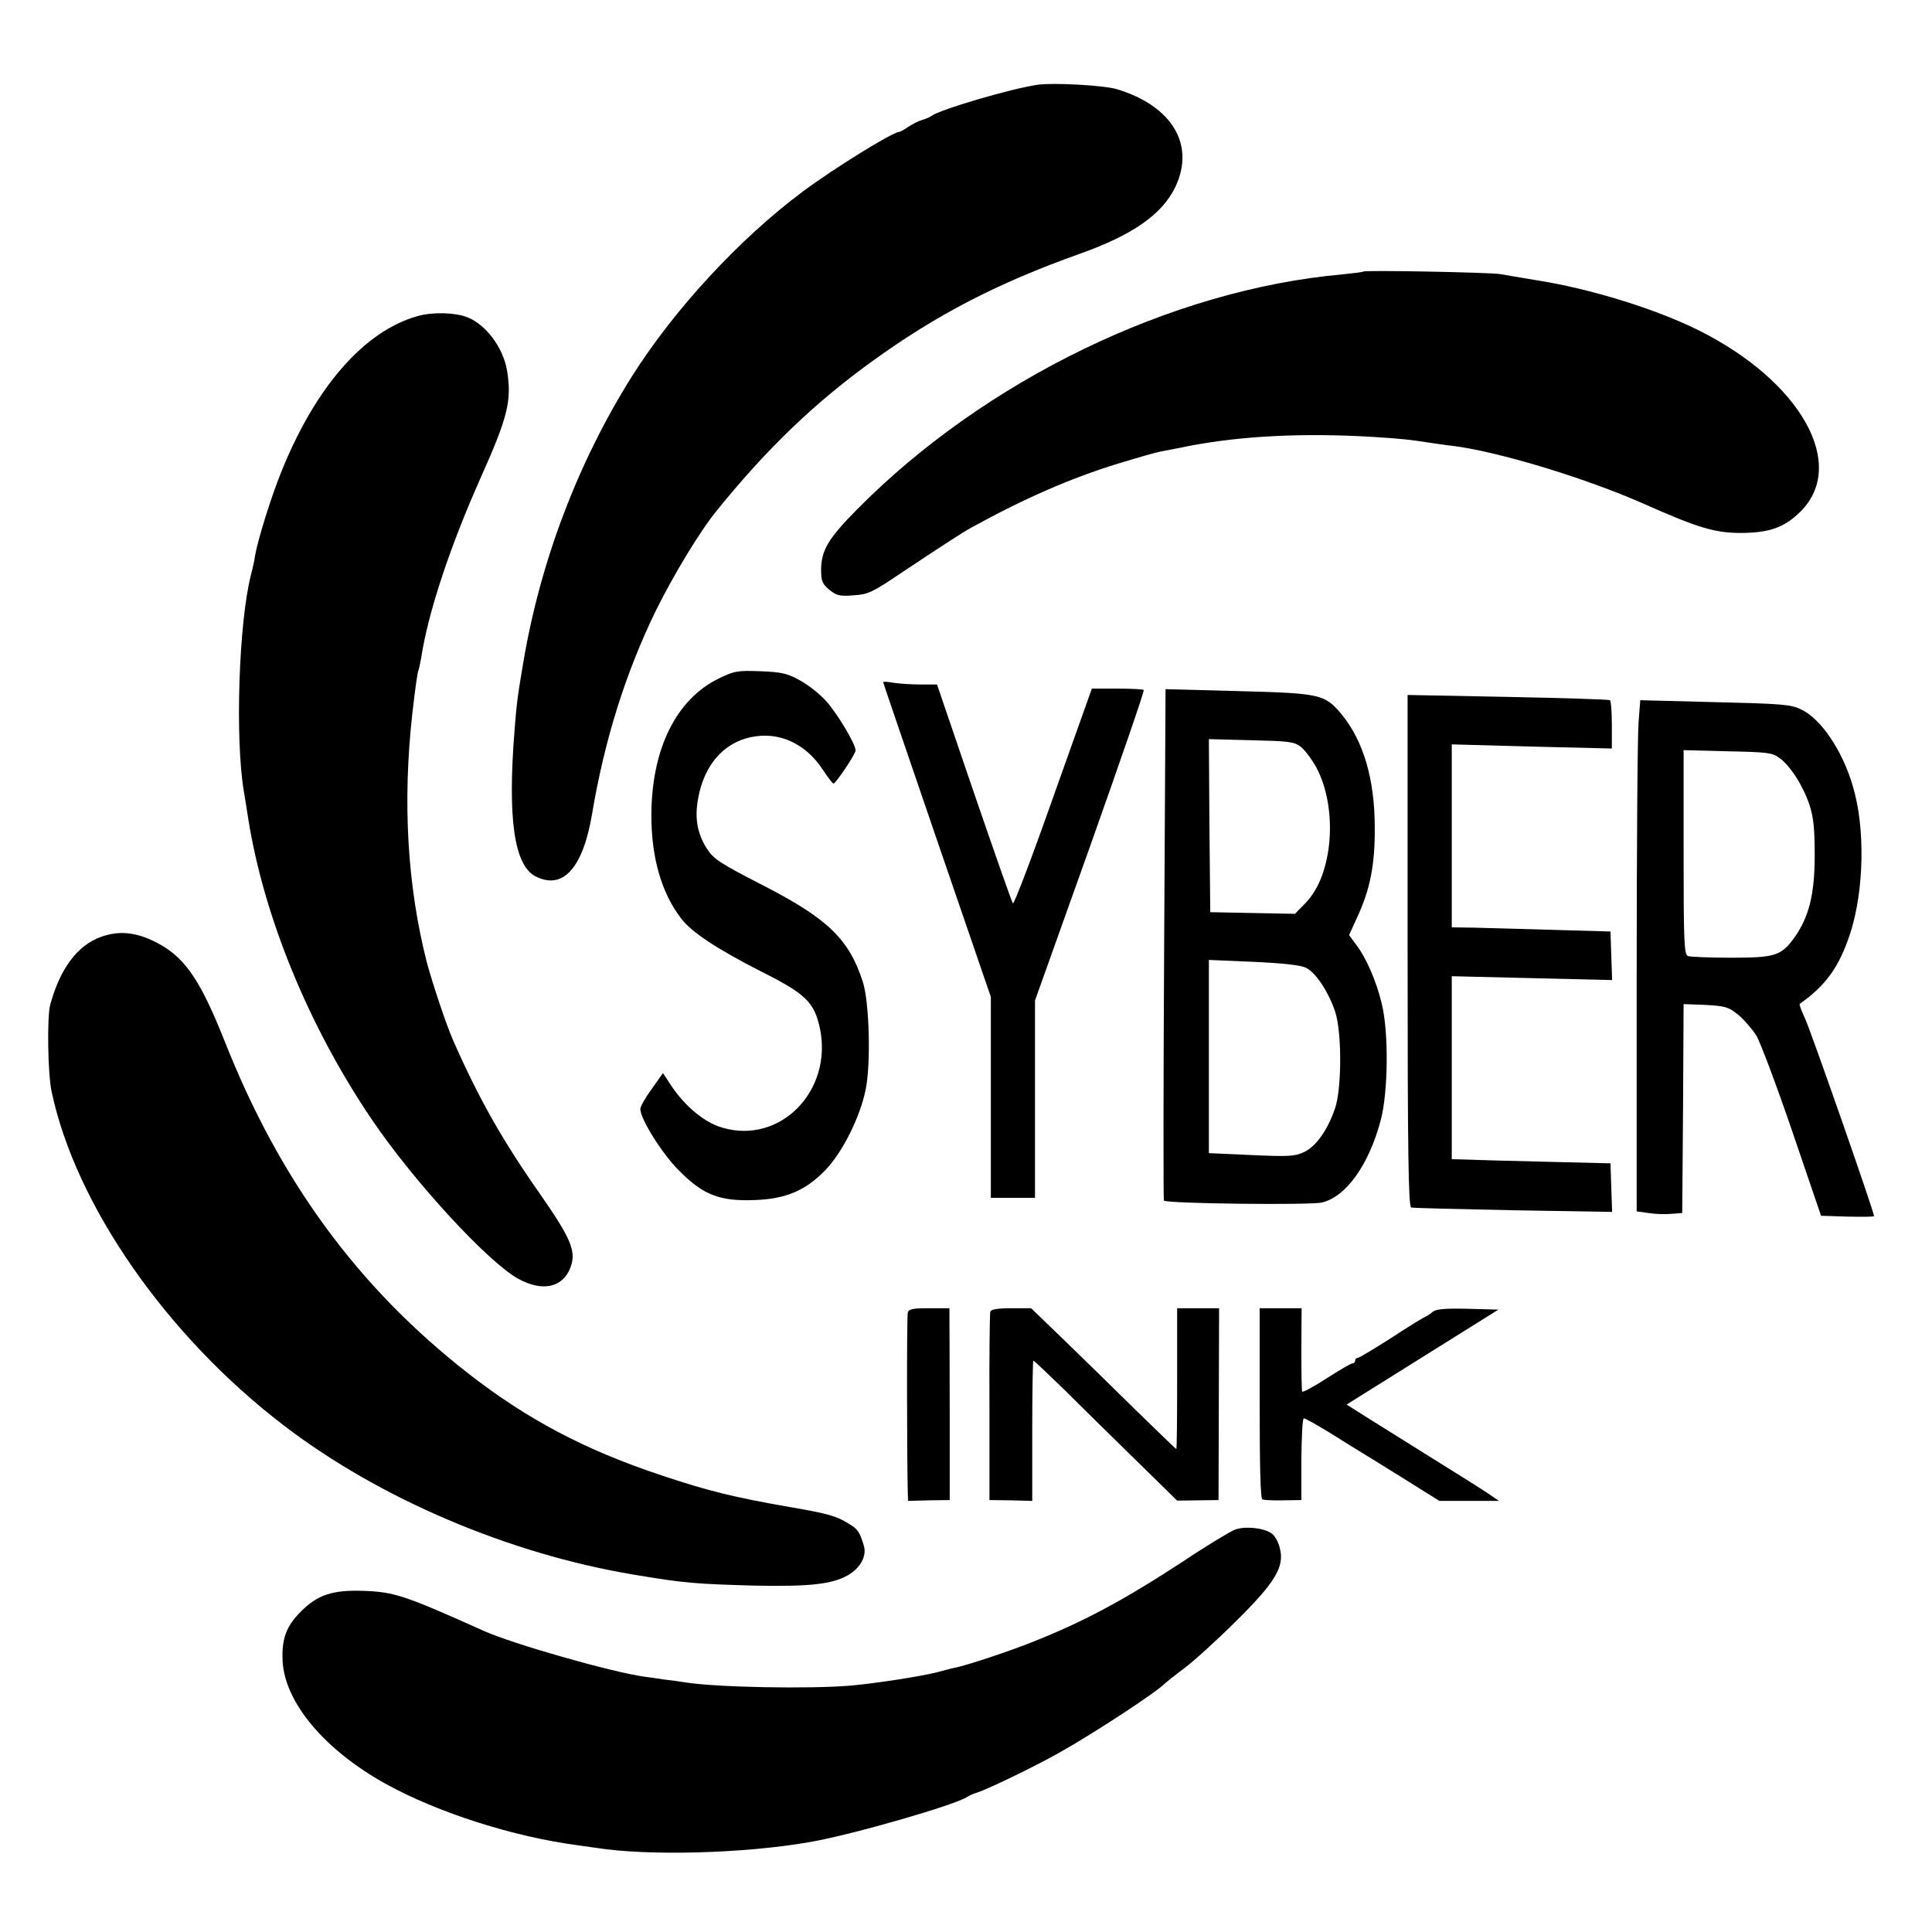
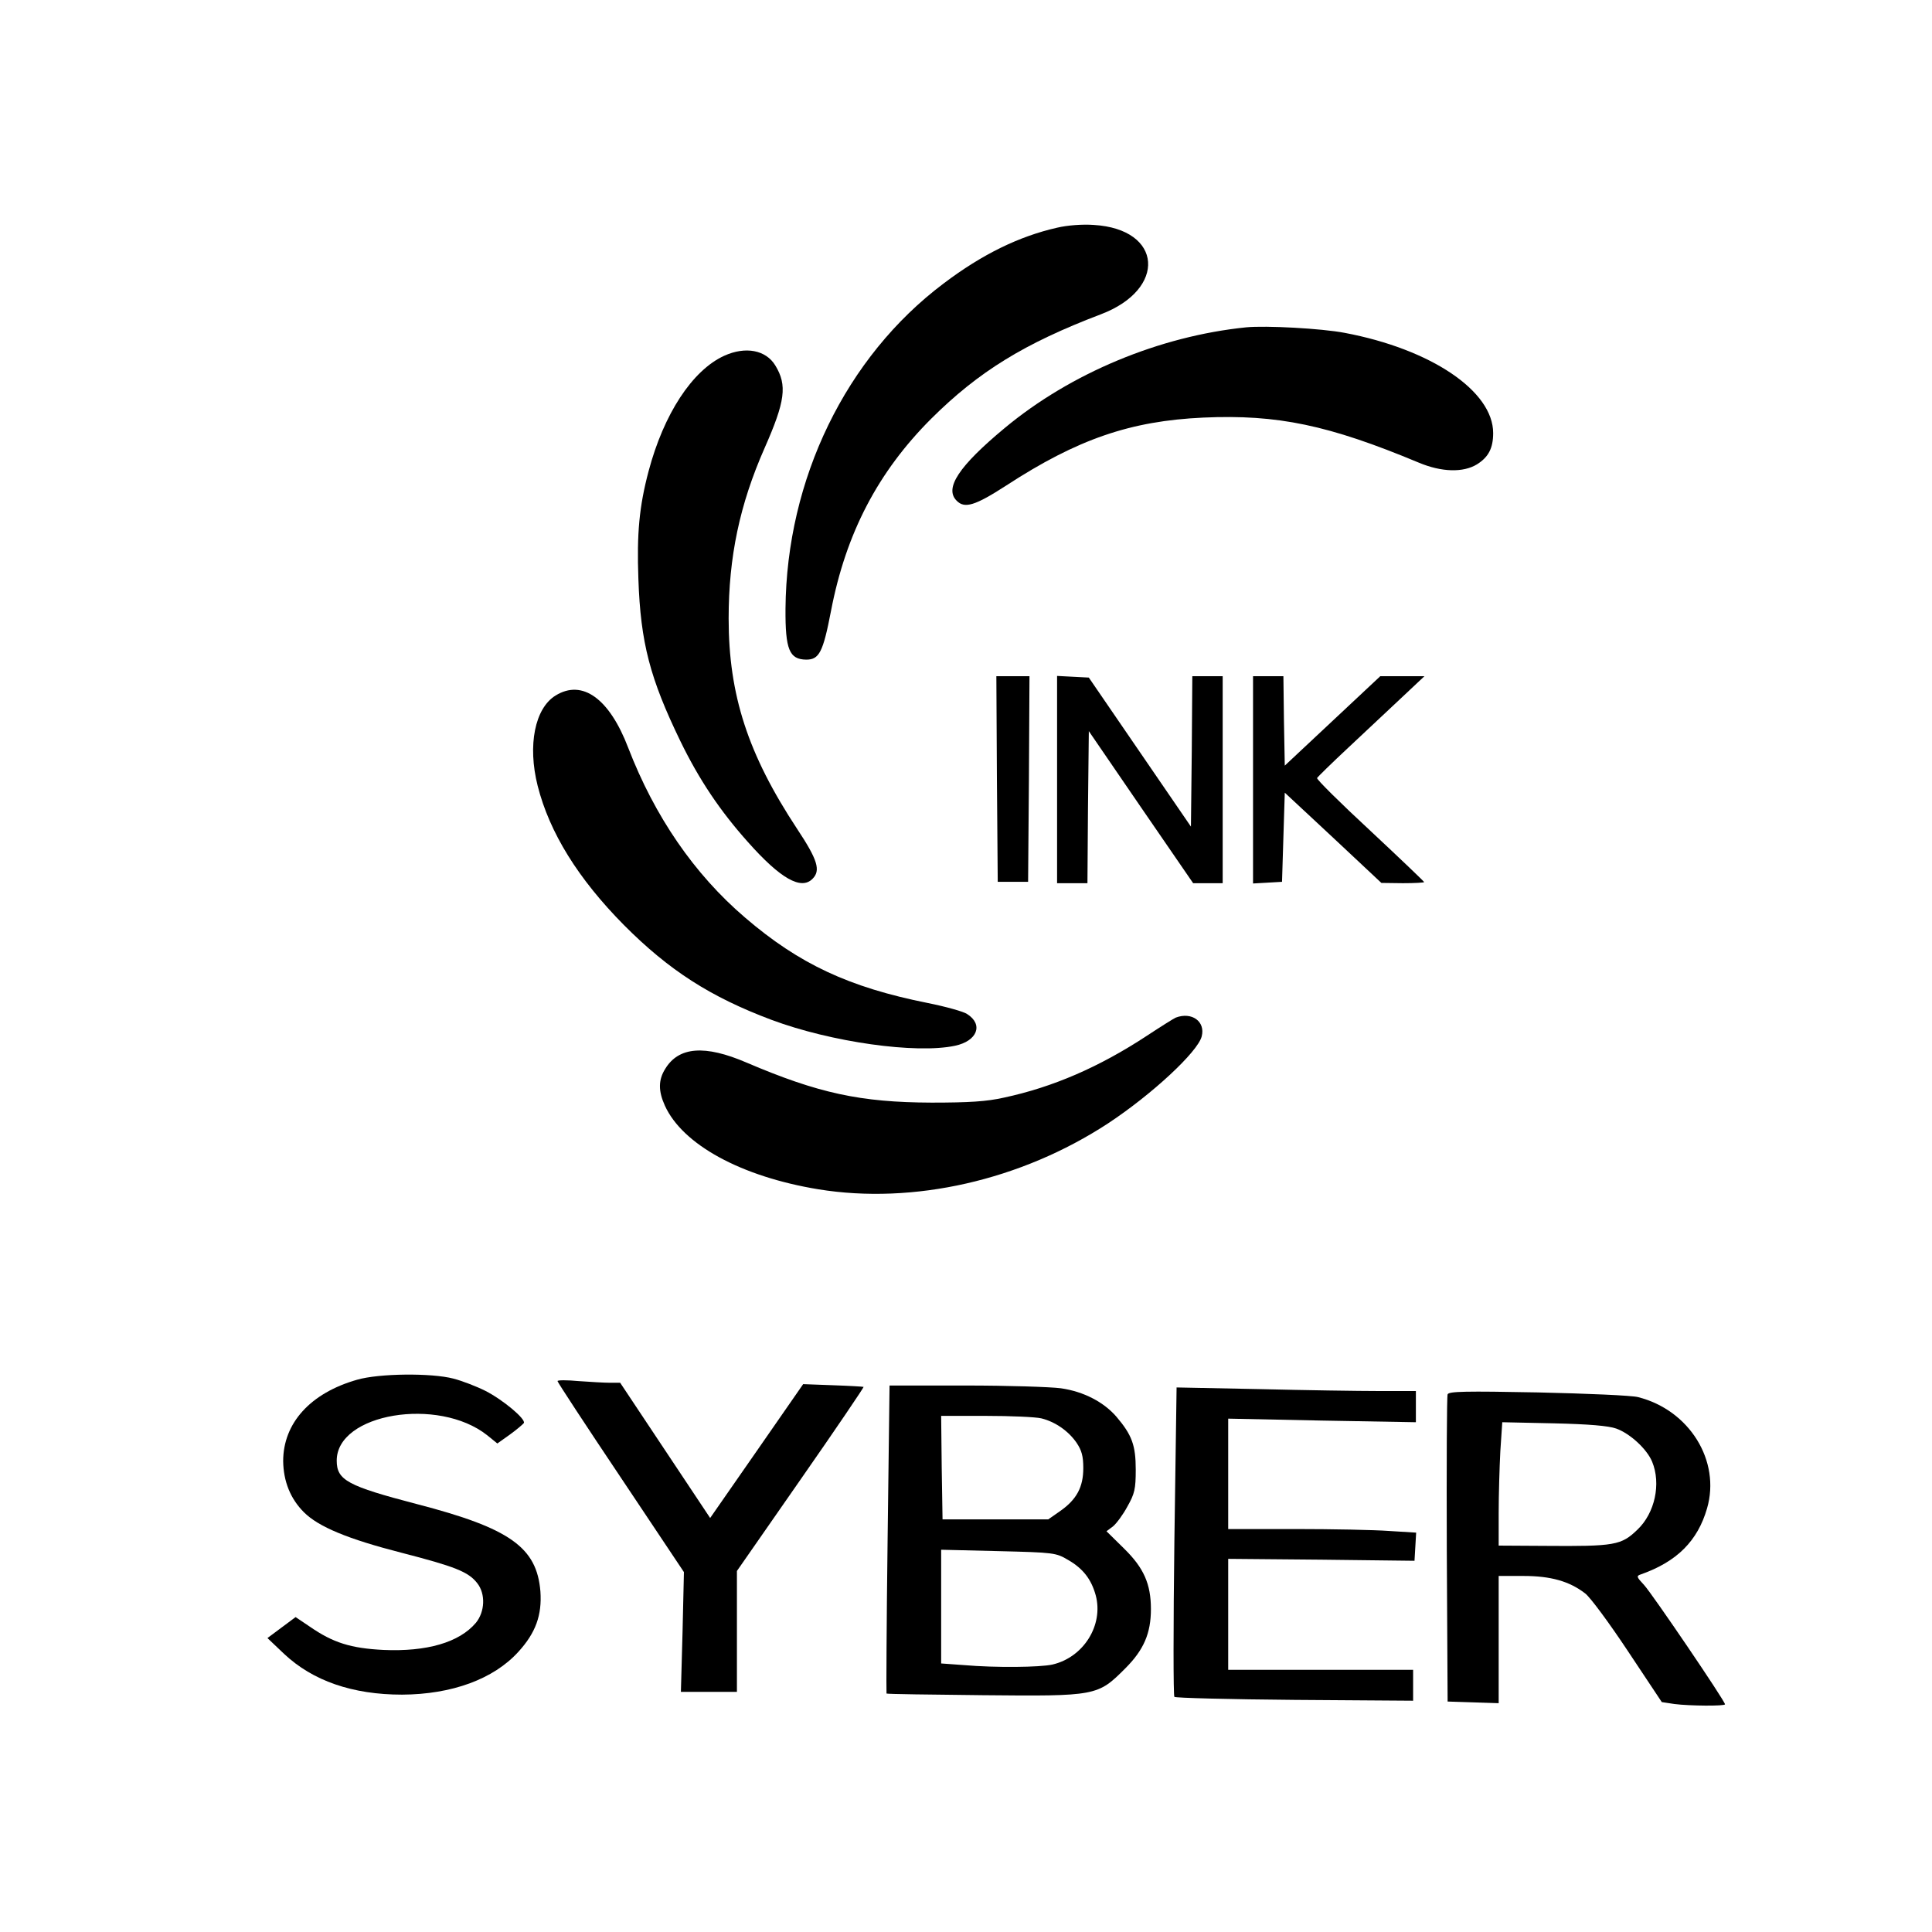
<svg xmlns="http://www.w3.org/2000/svg" version="1.0" width="700pt" height="700pt" viewBox="0 0 700 700" preserveAspectRatio="xMidYMid meet">
  <g transform="translate(0,700) scale(0.1,-0.1)" fill="#000000" stroke="none">
-     <path d="M3760 6693 c-97 -14 -355 -90 -385 -113 -5 -4 -21 -11 -35 -15 -14 -4 -36 -16 -50 -25 -14 -10 -29 -18 -33 -18 -25 -2 -234 -131 -347 -215 -232 -173 -467 -428 -620 -670 -196 -312 -332 -670 -394 -1037 -21 -125 -24 -146 -32 -250 -25 -316 -1 -485 76 -525 99 -51 172 29 205 225 45 268 121 510 230 735 64 130 162 292 222 365 181 224 354 390 563 541 234 169 451 282 751 389 194 69 301 144 348 244 72 152 -13 293 -213 353 -47 14 -228 24 -286 16z" />
-     <path d="M4939 6016 c-2 -2 -35 -6 -74 -10 -620 -55 -1297 -383 -1761 -853 -103 -104 -128 -147 -129 -216 0 -42 4 -52 30 -74 26 -21 38 -24 87 -20 52 3 68 10 170 79 129 86 224 148 253 164 196 108 363 181 535 234 72 22 142 42 155 44 14 3 60 11 102 20 193 37 415 48 668 33 109 -7 135 -10 218 -23 23 -3 53 -8 67 -9 165 -20 482 -116 695 -210 200 -89 259 -106 355 -106 102 1 156 20 214 78 170 170 1 471 -369 656 -157 78 -392 151 -590 182 -55 9 -113 19 -130 22 -37 6 -490 15 -496 9z" />
-     <path d="M1514 5855 c-195 -54 -373 -259 -497 -570 -36 -90 -83 -241 -93 -299 -2 -17 -9 -47 -14 -66 -45 -172 -59 -600 -26 -790 2 -14 10 -59 16 -100 57 -355 220 -751 447 -1086 153 -226 422 -518 532 -578 85 -46 157 -32 186 37 25 60 7 105 -107 269 -137 195 -223 347 -316 558 -26 59 -76 210 -96 285 -70 276 -88 578 -52 900 11 97 19 151 22 156 2 4 6 24 10 45 25 165 105 405 216 654 98 219 113 279 95 388 -14 83 -77 167 -145 193 -44 17 -125 19 -178 4z" />
-     <path d="M2605 4542 c-155 -75 -244 -255 -245 -495 0 -154 36 -281 108 -375 38 -50 131 -111 290 -192 163 -82 192 -111 213 -207 46 -226 -144 -420 -353 -359 -64 18 -133 75 -183 148 l-33 50 -41 -58 c-23 -31 -41 -64 -41 -72 0 -36 78 -161 140 -223 88 -89 148 -112 275 -107 112 4 183 34 255 108 61 63 125 189 146 290 20 93 14 320 -10 393 -50 155 -127 229 -365 351 -156 80 -176 94 -201 133 -34 54 -44 111 -30 183 22 118 91 198 190 219 101 22 199 -22 262 -119 18 -27 35 -50 38 -49 8 0 80 107 80 120 0 23 -65 132 -106 178 -23 26 -66 60 -96 76 -45 25 -66 30 -143 33 -83 3 -95 1 -150 -26z" />
-     <path d="M3200 4528 c0 -2 88 -260 195 -572 l195 -568 0 -364 0 -364 80 0 80 0 0 358 0 357 200 560 c109 307 197 562 194 565 -3 3 -47 5 -97 5 l-91 0 -140 -393 c-76 -216 -142 -389 -146 -385 -4 4 -67 185 -141 400 l-134 393 -60 0 c-33 0 -77 3 -97 6 -21 4 -38 5 -38 2z" />
-     <path d="M4218 3579 c-3 -508 -3 -926 -1 -929 10 -11 529 -17 572 -7 87 20 170 135 213 296 28 102 30 323 4 426 -20 82 -56 165 -93 213 l-25 34 30 66 c46 99 64 189 63 323 0 176 -41 315 -121 412 -61 72 -76 75 -372 83 l-265 7 -5 -924z m494 716 c15 -11 40 -45 57 -75 80 -150 61 -392 -40 -493 l-37 -38 -154 3 -153 3 -3 313 -2 314 152 -4 c134 -3 156 -5 180 -23z m21 -802 c34 -17 80 -86 104 -157 25 -72 25 -280 0 -352 -27 -79 -69 -138 -112 -158 -34 -16 -55 -17 -191 -11 l-154 7 0 350 0 350 163 -7 c108 -5 171 -12 190 -22z" />
-     <path d="M5100 3556 c0 -733 3 -927 13 -931 6 -2 173 -6 370 -10 l358 -6 -3 88 -3 88 -245 6 c-135 3 -264 7 -287 8 l-43 1 0 332 0 331 290 -7 291 -7 -3 88 -3 88 -210 6 c-115 3 -245 7 -287 8 l-78 1 0 331 0 332 290 -8 290 -7 0 85 c0 47 -3 88 -7 90 -5 3 -171 8 -370 12 l-363 7 0 -926z" />
-     <path d="M5937 4385 c-4 -43 -7 -460 -7 -926 l0 -848 43 -6 c23 -4 60 -5 82 -3 l40 3 3 379 2 378 79 -3 c71 -4 83 -7 118 -35 21 -17 50 -51 66 -75 15 -25 74 -182 131 -349 l104 -305 96 -3 c53 -1 96 -1 96 2 0 15 -232 680 -251 718 -12 26 -21 49 -18 51 95 67 142 133 182 253 51 156 56 384 10 536 -37 128 -115 243 -186 277 -39 19 -68 21 -313 27 l-271 7 -6 -78z m510 -131 c40 -29 86 -101 109 -170 15 -46 19 -87 19 -184 0 -141 -21 -224 -75 -299 -47 -64 -69 -71 -229 -71 -77 0 -146 3 -155 6 -14 5 -16 48 -16 376 l0 370 159 -4 c143 -3 163 -5 188 -24z" />
-     <path d="M367 3606 c-87 -31 -149 -115 -185 -246 -12 -44 -9 -251 5 -315 87 -412 418 -887 843 -1211 345 -264 815 -464 1265 -539 184 -31 224 -34 440 -40 197 -4 279 5 336 37 46 26 70 70 59 107 -15 51 -22 61 -56 81 -43 27 -74 36 -214 60 -201 35 -294 58 -462 114 -280 93 -489 204 -703 371 -398 311 -681 697 -880 1200 -93 234 -149 313 -260 366 -67 32 -126 37 -188 15z" />
-     <path d="M3289 2243 c-4 -15 -3 -538 0 -649 l1 -32 76 2 75 1 0 315 c0 173 -1 330 -1 348 l0 32 -74 0 c-62 0 -74 -3 -77 -17z" />
-     <path d="M3588 2248 c-2 -7 -4 -164 -3 -348 l0 -335 78 -1 77 -2 0 254 c0 140 2 254 4 254 3 0 51 -46 109 -102 57 -57 173 -171 258 -254 l154 -151 75 1 75 1 1 348 1 347 -76 0 -76 0 0 -255 c0 -140 -1 -255 -3 -255 -2 0 -69 65 -150 144 -81 80 -198 194 -261 255 l-115 111 -72 0 c-49 0 -73 -4 -76 -12z" />
-     <path d="M4564 1915 c0 -232 3 -346 10 -348 6 -2 40 -4 76 -3 l65 1 0 147 c1 82 4 149 9 149 4 1 46 -23 94 -52 47 -30 101 -63 119 -74 18 -11 88 -54 155 -96 l123 -77 108 0 108 0 -35 24 c-20 14 -127 81 -238 150 -111 70 -220 137 -241 151 l-38 24 275 172 275 172 -111 3 c-83 2 -115 -1 -127 -11 -9 -8 -23 -17 -31 -20 -8 -4 -64 -38 -123 -77 -60 -38 -113 -70 -118 -70 -5 0 -9 -4 -9 -10 0 -5 -5 -10 -10 -10 -6 0 -48 -25 -95 -55 -46 -30 -86 -51 -87 -47 -2 4 -3 73 -3 155 l1 147 -76 0 -76 0 0 -345z" />
-     <path d="M4475 1458 c-16 -6 -100 -56 -185 -113 -217 -142 -360 -219 -546 -293 -90 -36 -246 -88 -291 -96 -10 -2 -36 -9 -58 -15 -55 -14 -213 -39 -310 -48 -147 -13 -493 -7 -606 12 -13 2 -46 7 -74 10 -27 4 -59 9 -70 10 -121 17 -474 118 -580 165 -289 130 -327 142 -437 146 -113 4 -167 -14 -228 -75 -53 -53 -70 -99 -66 -180 8 -150 153 -322 373 -444 190 -105 463 -192 698 -223 22 -3 51 -7 64 -9 187 -30 537 -21 776 21 152 26 532 136 570 164 6 4 21 11 35 15 38 12 206 93 295 143 127 71 357 222 385 252 3 3 34 28 70 55 36 27 120 103 187 170 143 141 178 198 160 266 -5 22 -19 47 -31 54 -30 20 -96 26 -131 13z" />
+     <path d="M3830 6175 c-137 -31 -271 -96 -411 -202 -354 -266 -569 -709 -573 -1178 -1 -149 14 -184 75 -185 47 0 61 26 90 177 54 281 170 503 363 696 172 171 338 273 614 378 241 91 225 309 -25 324 -40 3 -95 -1 -133 -10z" />
+     <path d="M4515 5814 c-314 -32 -636 -166 -875 -365 -166 -138 -219 -218 -174 -263 29 -30 67 -18 180 55 258 168 450 234 714 246 269 12 454 -27 780 -163 83 -35 162 -37 212 -6 41 26 58 58 58 113 0 152 -225 304 -538 363 -83 16 -286 27 -357 20z" />
+     <path d="M2624 5711 c-116 -53 -219 -211 -274 -418 -34 -128 -43 -226 -37 -391 8 -231 42 -360 152 -587 68 -140 144 -253 245 -366 118 -133 193 -175 234 -133 30 30 19 68 -56 181 -178 270 -248 485 -248 762 0 223 40 413 130 617 75 170 83 228 39 300 -34 56 -108 70 -185 35z" />
+     <path d="M3612 4178 l3 -373 55 0 55 0 3 373 2 372 -60 0 -60 0 2 -372z" />
+     <path d="M3830 4175 l0 -375 55 0 55 0 2 275 3 276 189 -276 189 -275 53 0 54 0 0 375 0 375 -55 0 -55 0 -2 -272 -3 -273 -185 270 -185 270 -58 3 -57 3 0 -376z" />
+     <path d="M4540 4174 l0 -375 53 3 52 3 5 162 5 161 175 -163 175 -164 78 -1 c42 0 77 2 77 4 0 2 -88 86 -195 186 -108 100 -195 186 -193 191 2 4 53 54 113 110 61 57 147 138 193 181 l83 78 -80 0 -80 0 -173 -162 -173 -162 -3 162 -2 162 -55 0 -55 0 0 -376z" />
+     <path d="M2013 4480 c-75 -46 -102 -180 -65 -327 43 -170 147 -337 312 -504 164 -165 314 -261 535 -344 217 -81 524 -124 665 -94 81 17 104 77 44 115 -13 9 -78 27 -143 40 -285 57 -465 141 -661 309 -185 158 -328 367 -424 616 -68 178 -166 249 -263 189z" />
+     <path d="M4260 3313 c-7 -3 -55 -33 -105 -66 -172 -113 -340 -186 -518 -224 -62 -14 -126 -18 -262 -18 -258 1 -410 34 -670 145 -151 65 -246 58 -295 -23 -25 -40 -25 -80 -1 -133 64 -141 276 -257 556 -303 344 -56 734 32 1050 239 159 105 325 259 339 315 14 54 -36 90 -94 68z" />
+     <path d="M1294 2001 c-169 -48 -268 -157 -268 -295 1 -73 26 -136 75 -185 53 -53 159 -97 354 -147 194 -50 242 -69 274 -110 31 -39 28 -104 -5 -144 -60 -71 -178 -105 -335 -98 -118 6 -182 26 -266 84 l-52 35 -51 -38 -51 -38 60 -57 c104 -98 248 -148 428 -148 180 1 331 56 421 155 63 69 86 133 80 219 -13 160 -111 229 -446 316 -253 66 -292 87 -292 158 0 171 368 232 545 92 l37 -30 45 32 c25 18 47 37 51 42 8 14 -75 84 -140 117 -32 16 -84 36 -115 44 -80 21 -270 19 -349 -4z" />
+     <path d="M2020 1996 c0 -4 103 -161 229 -349 l229 -343 -5 -217 -6 -217 101 0 102 0 0 219 0 219 231 332 c127 182 229 333 228 335 -2 1 -52 4 -111 6 l-108 4 -168 -242 -169 -243 -163 245 -163 245 -37 0 c-20 0 -71 3 -113 6 -43 4 -77 4 -77 0z" />
+     <path d="M3216 1424 c-4 -306 -5 -558 -4 -560 2 -2 159 -4 348 -6 413 -4 417 -3 517 97 67 67 93 127 93 215 0 91 -26 149 -96 218 l-65 64 24 18 c12 10 36 42 52 72 26 46 30 63 30 133 0 89 -14 126 -70 192 -46 53 -118 91 -201 103 -38 5 -193 10 -345 10 l-276 0 -7 -556z m557 437 c49 -12 98 -45 128 -89 18 -27 24 -48 24 -91 0 -69 -24 -114 -84 -156 l-43 -30 -191 0 -192 0 -3 188 -2 187 162 0 c90 0 180 -4 201 -9z m97 -513 c54 -31 84 -70 100 -128 29 -108 -44 -225 -157 -251 -45 -10 -204 -12 -320 -2 l-83 6 0 206 0 206 207 -5 c203 -5 209 -6 253 -32z" />
+     <path d="M4255 1416 c-4 -306 -4 -560 0 -564 3 -4 200 -9 436 -11 l429 -3 0 56 0 56 -335 0 -335 0 0 201 0 201 338 -3 337 -4 3 51 3 51 -98 6 c-54 4 -207 7 -340 7 l-243 0 0 200 0 200 340 -7 340 -6 0 56 0 57 -133 0 c-74 0 -269 3 -434 7 l-300 6 -8 -557z" />
+     <path d="M5245 1948 c-3 -7 -4 -260 -3 -563 l3 -550 93 -3 92 -3 0 231 0 230 90 0 c98 0 166 -19 223 -63 18 -13 88 -108 155 -209 l123 -185 46 -7 c55 -7 183 -8 183 -1 0 12 -265 402 -293 432 -28 30 -29 33 -11 39 130 46 205 121 239 239 50 172 -64 356 -250 403 -22 6 -185 13 -363 17 -261 5 -323 4 -327 -7z m611 -124 c50 -18 111 -74 130 -120 33 -80 10 -186 -53 -246 -59 -57 -82 -61 -335 -59 l-168 1 0 118 c0 66 3 166 6 224 l7 105 186 -4 c129 -3 199 -9 227 -19z" />
  </g>
</svg>
